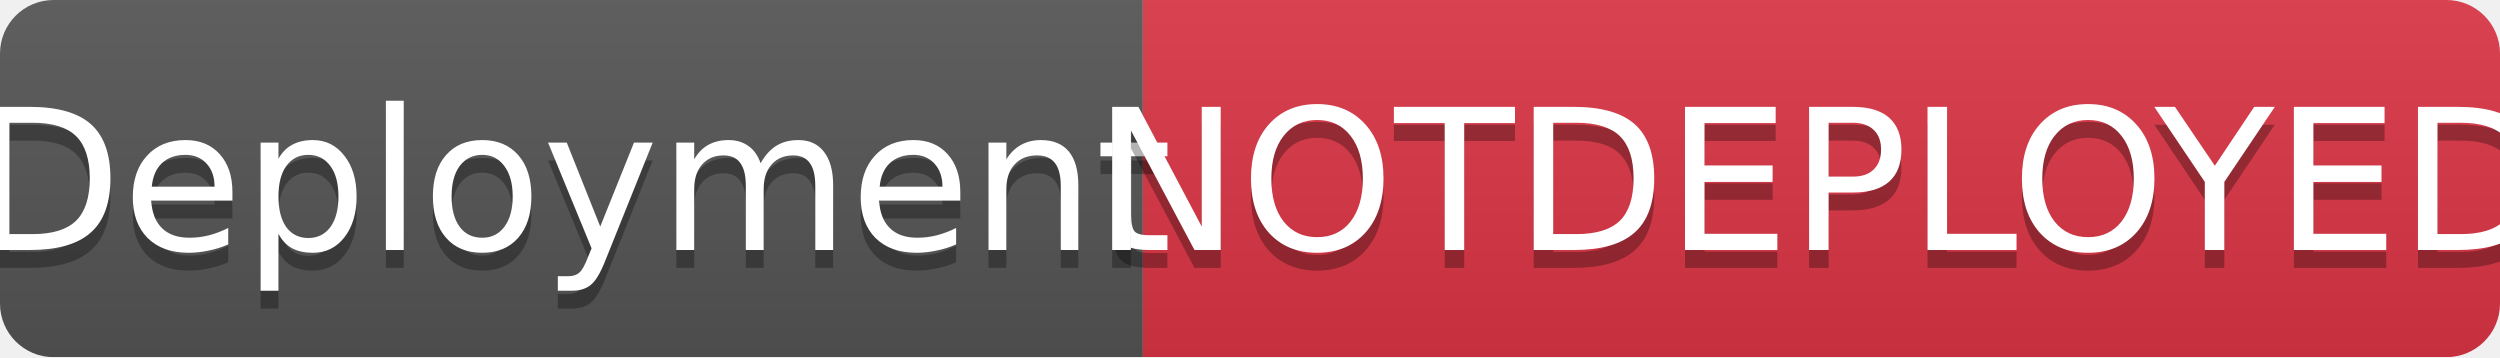
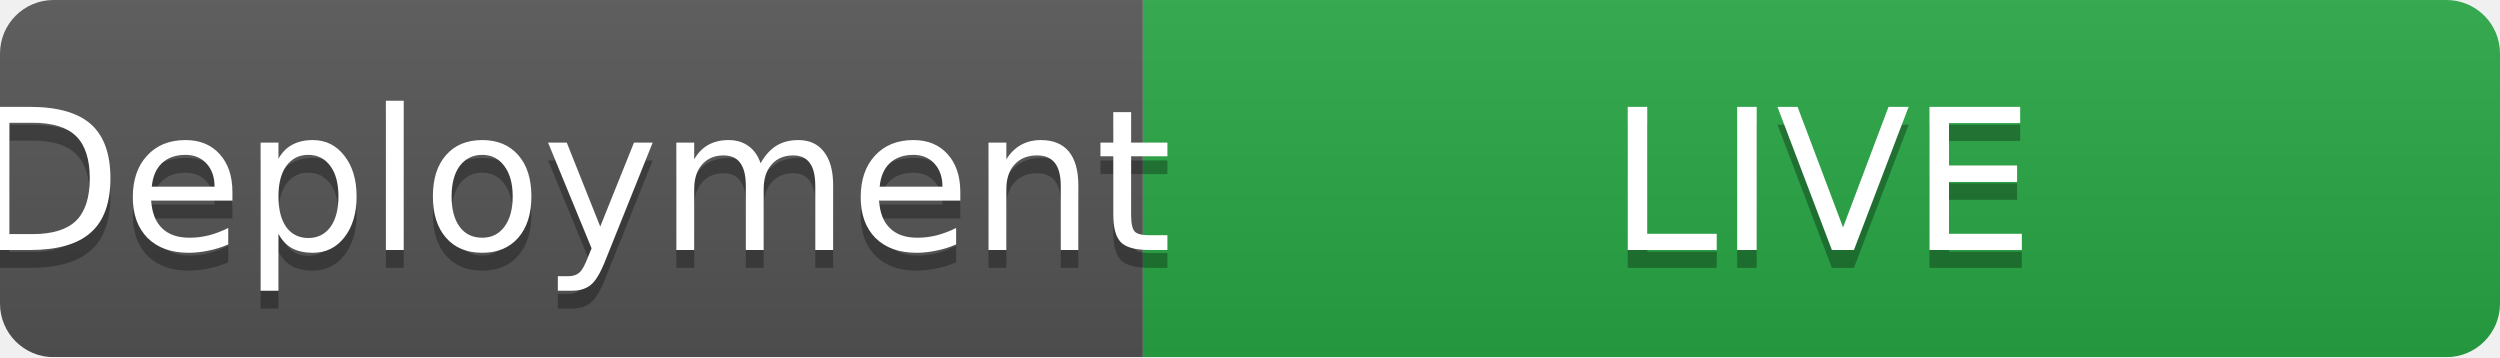
<svg xmlns="http://www.w3.org/2000/svg" width="140" height="20">
  <linearGradient id="b" x2="0" y2="100%">
    <stop offset="0" stop-color="#bbb" stop-opacity=".1" />
    <stop offset="1" stop-opacity=".1" />
  </linearGradient>
  <mask id="a">
    <rect width="140" height="20" rx="3" fill="#fff" />
  </mask>
  <g mask="url(#a)">
    <path fill="#555" d="M0 0h64v20H0z" />
-     <path fill="#dc3545" d="M64 0h76v20H64z" />
+     <path fill="#28a745" d="M64 0h76v20H64z" />
    <path fill="url(#b)" d="M0 0h140v20H0z" />
  </g>
  <g fill="#ffffff" text-anchor="middle" font-family="DejaVu Sans,Verdana,Geneva,sans-serif" font-size="11">
    <text x="32" y="15" fill="#010101" fill-opacity=".3">Deployment</text>
    <text x="32" y="14">Deployment</text>
-     <text x="102" y="15" fill="#010101" fill-opacity=".3">NOTDEPLOYED</text>
-     <text x="102" y="14">NOTDEPLOYED</text>
+     <text x="102" y="15" fill="#010101" fill-opacity=".3">LIVE</text>
+     <text x="102" y="14">LIVE</text>
  </g>
</svg>
